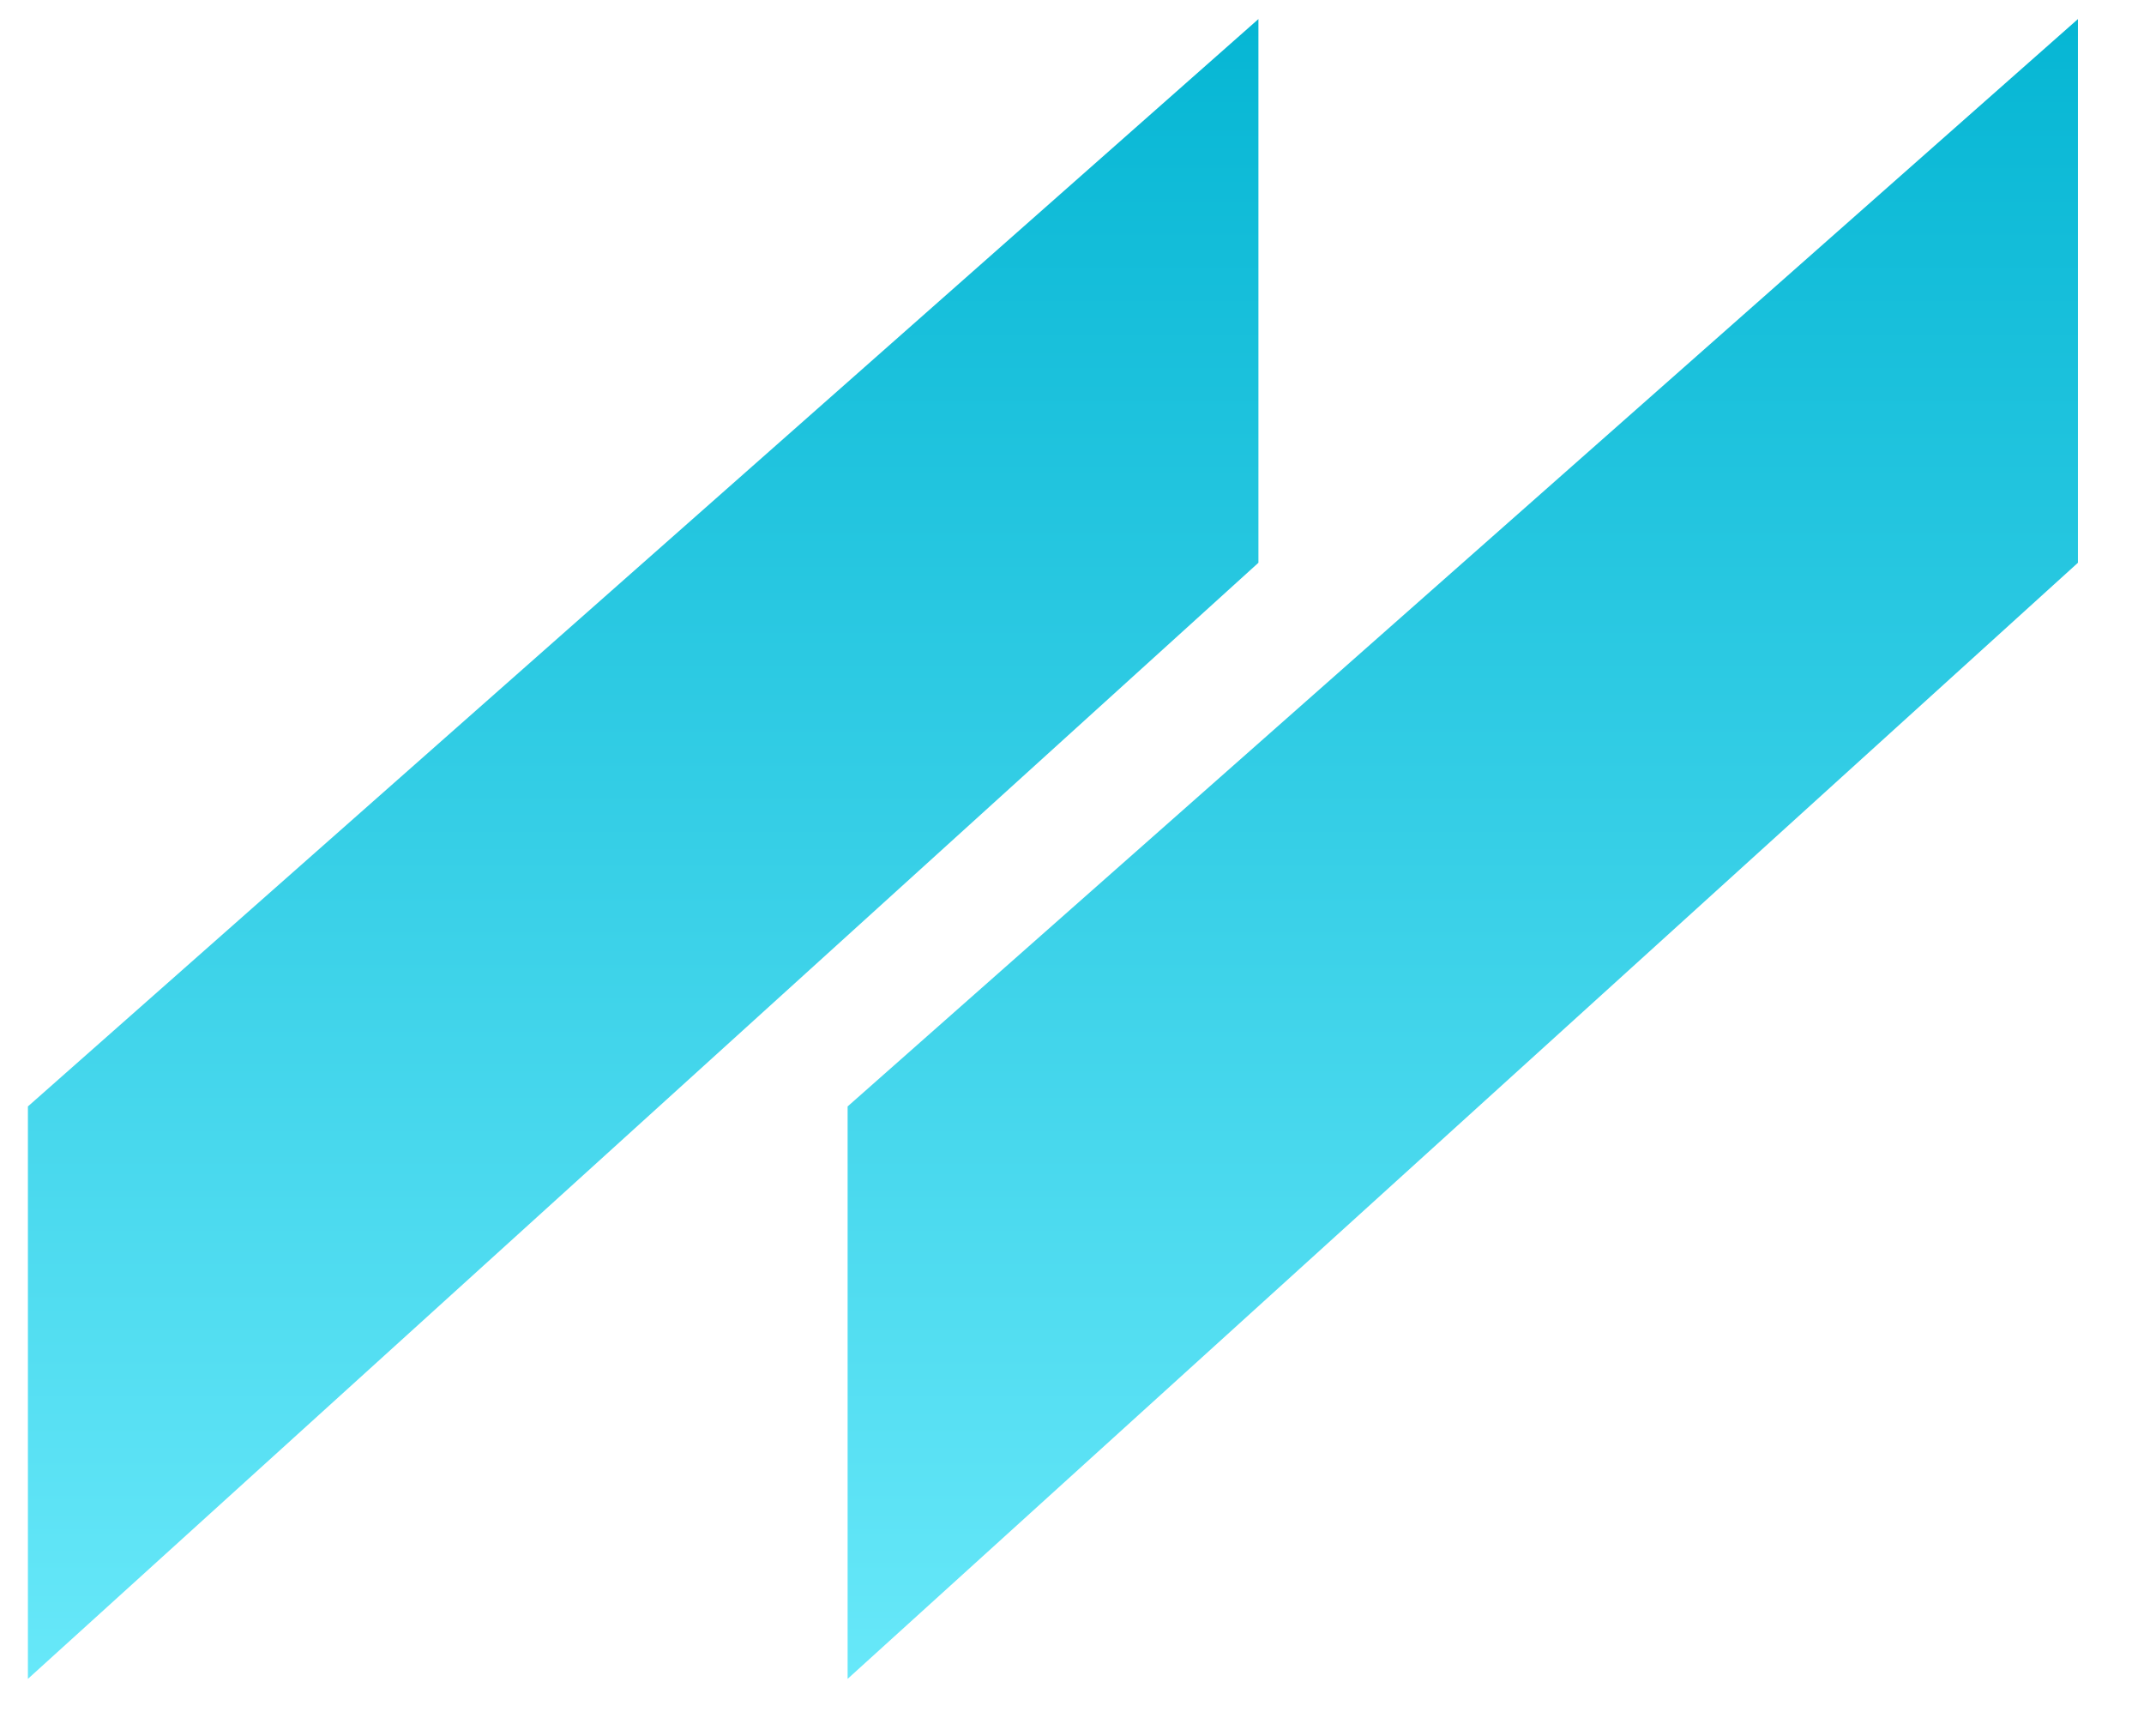
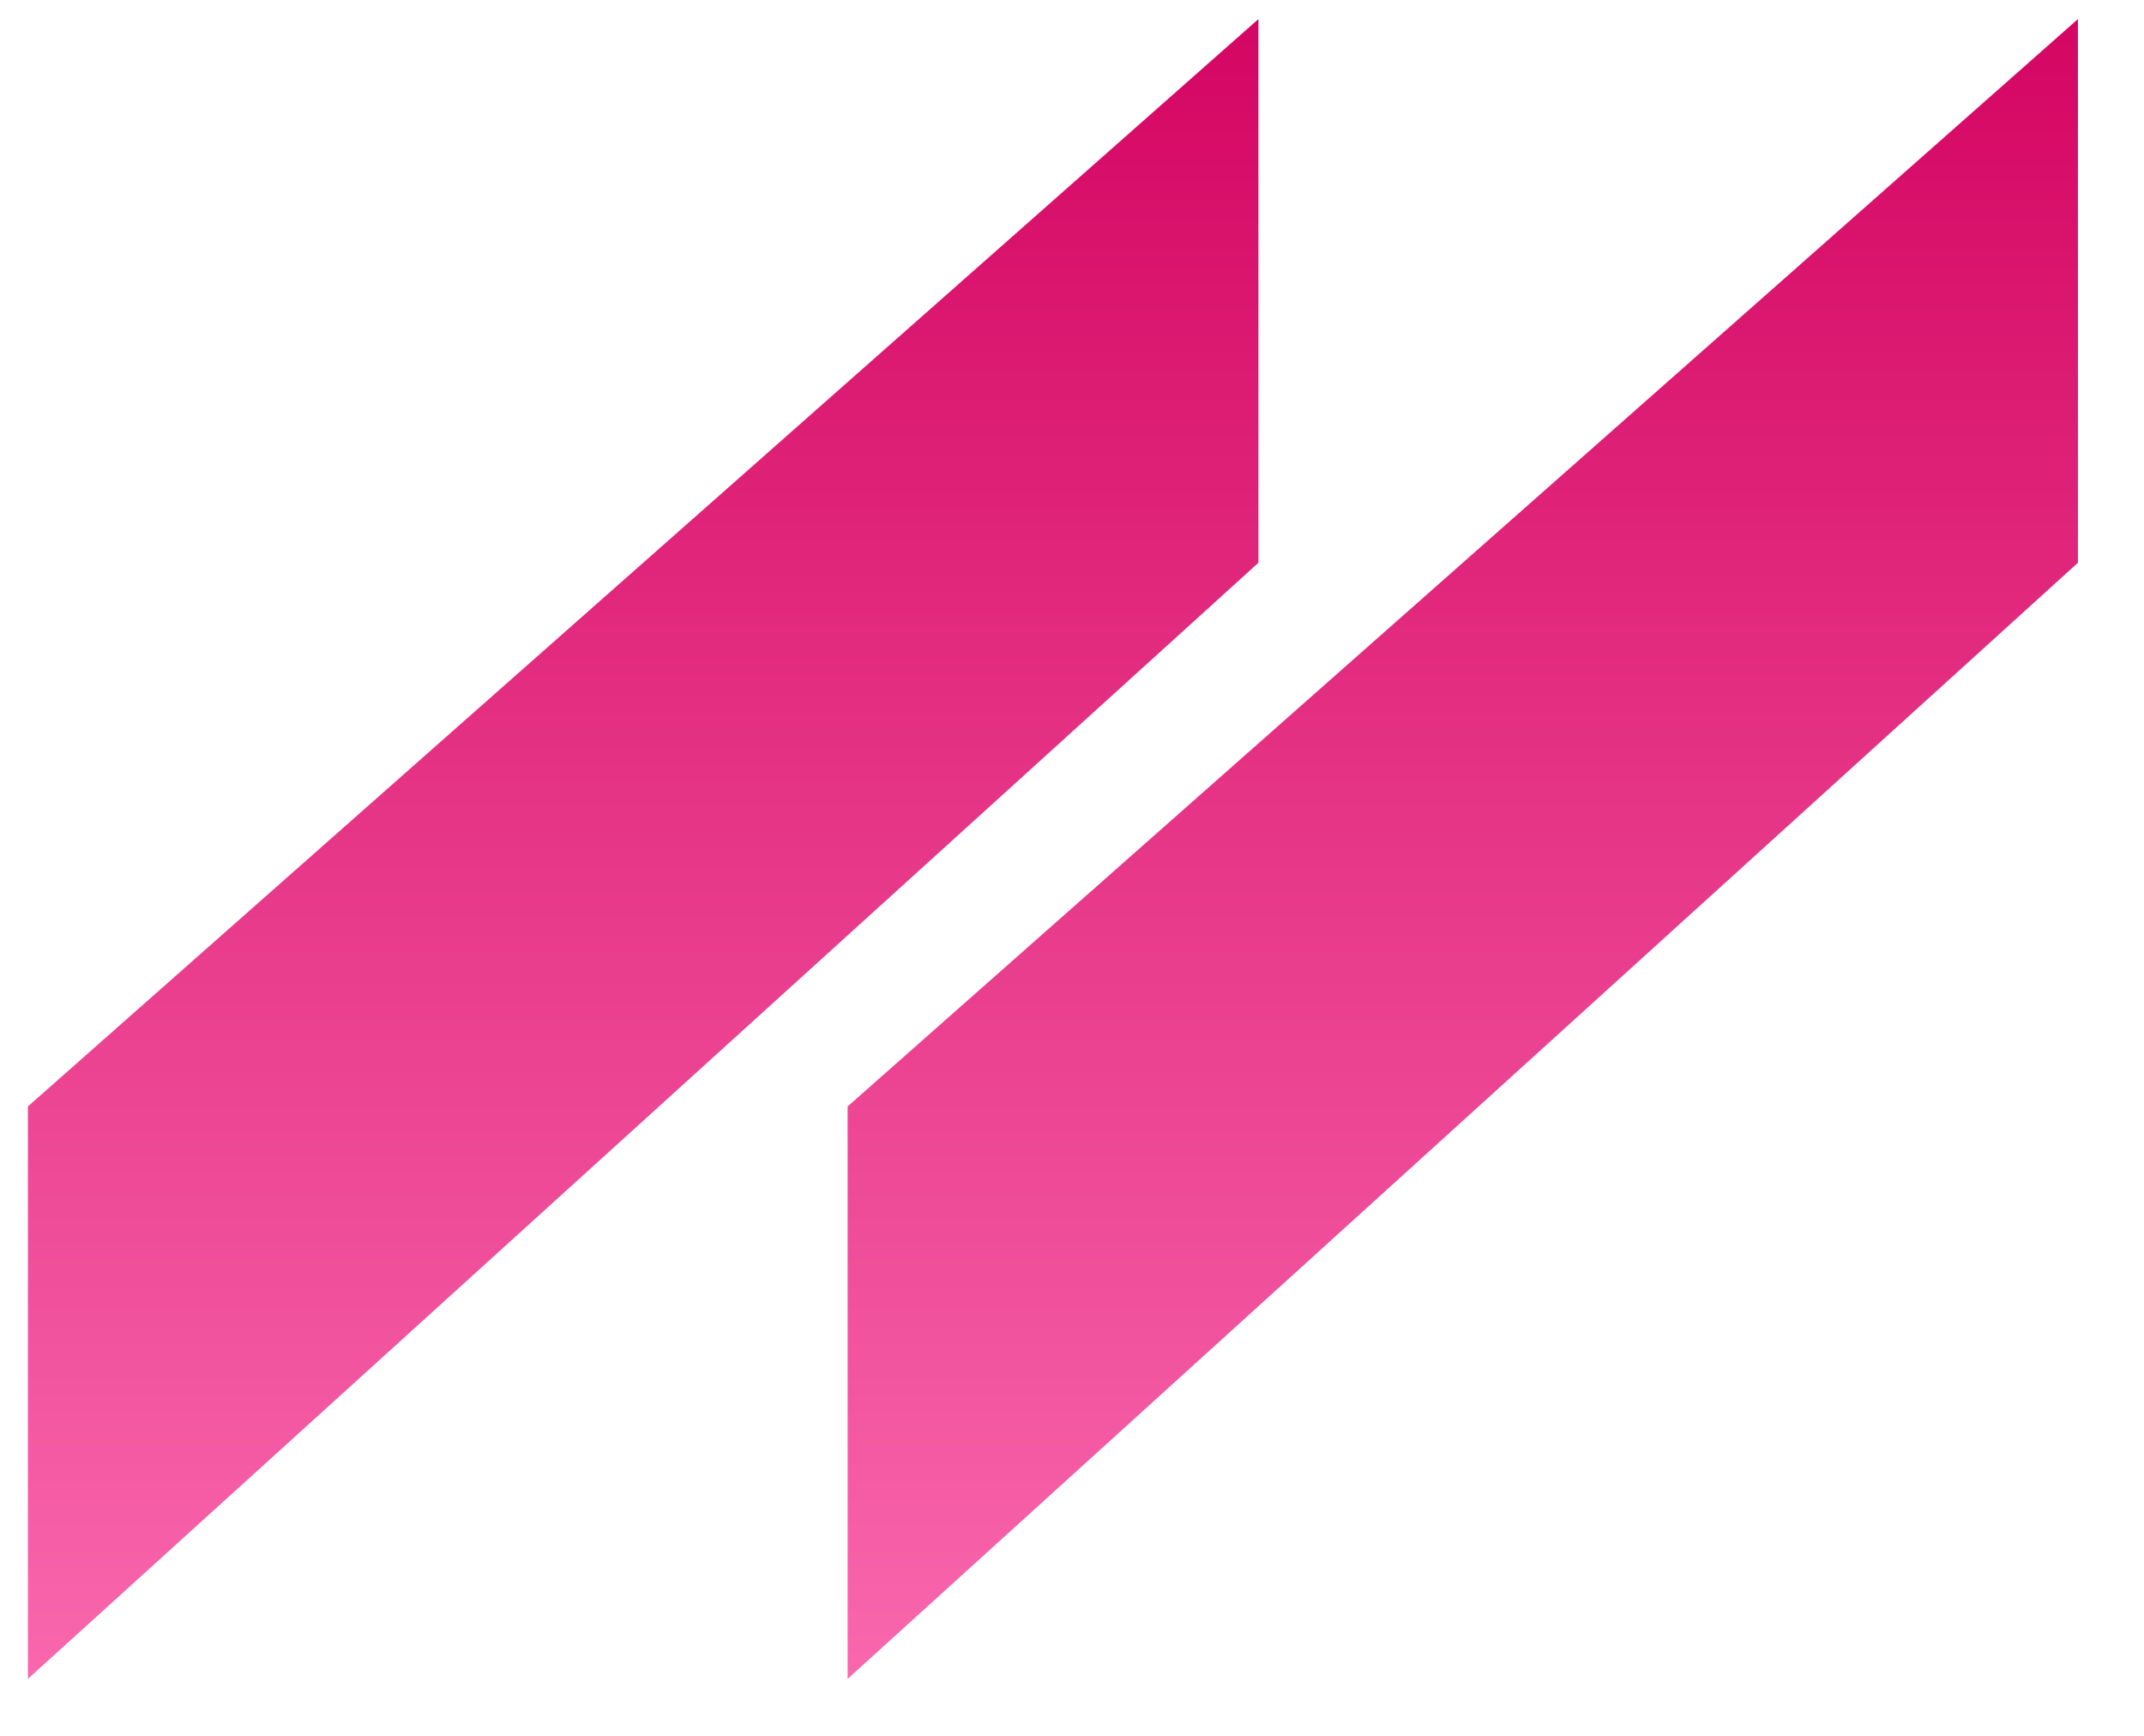
<svg xmlns="http://www.w3.org/2000/svg" xmlns:xlink="http://www.w3.org/1999/xlink" version="1.1" preserveAspectRatio="xMidYMid meet" viewBox="344.564 330.278 111.737 91.218" width="53.87" height="43.61">
  <defs>
    <path d="M453.3 331.28L453.3 359.85L388.64 418.5L388.64 388.42L453.3 331.28Z" id="aFZf6T5ED" />
    <linearGradient id="gradientb2ThqnP5Op" gradientUnits="userSpaceOnUse" x1="420.97" y1="331.28" x2="420.97" y2="418.5">
-       <stop style="stop-color: #06b6d4;stop-opacity: 1" offset="0%" />
-       <stop style="stop-color: #67e8f9;stop-opacity: 1" offset="100%" />
+       <stop style="stop-color: #d40663;stop-opacity: 1" offset="0%" />
+       <stop style="stop-color: #f967ad;stop-opacity: 1" offset="100%" />
    </linearGradient>
    <path d="M410.23 331.28L410.23 359.85L345.56 418.5L345.56 388.42L410.23 331.28Z" id="a9fehgwfM" />
    <linearGradient id="gradientk1wNV9Ostb" gradientUnits="userSpaceOnUse" x1="377.89" y1="331.28" x2="377.89" y2="418.5">
-       <stop style="stop-color: #06b6d4;stop-opacity: 1" offset="0%" />
-       <stop style="stop-color: #67e8f9;stop-opacity: 1" offset="100%" />
+       <stop style="stop-color: #d40663;stop-opacity: 1" offset="0%" />
+       <stop style="stop-color: #f967ad;stop-opacity: 1" offset="100%" />
    </linearGradient>
  </defs>
  <g>
    <g>
      <use xlink:href="#aFZf6T5ED" opacity="1" fill="url(#gradientb2ThqnP5Op)" />
    </g>
    <g>
      <use xlink:href="#a9fehgwfM" opacity="1" fill="url(#gradientk1wNV9Ostb)" />
    </g>
  </g>
</svg>
